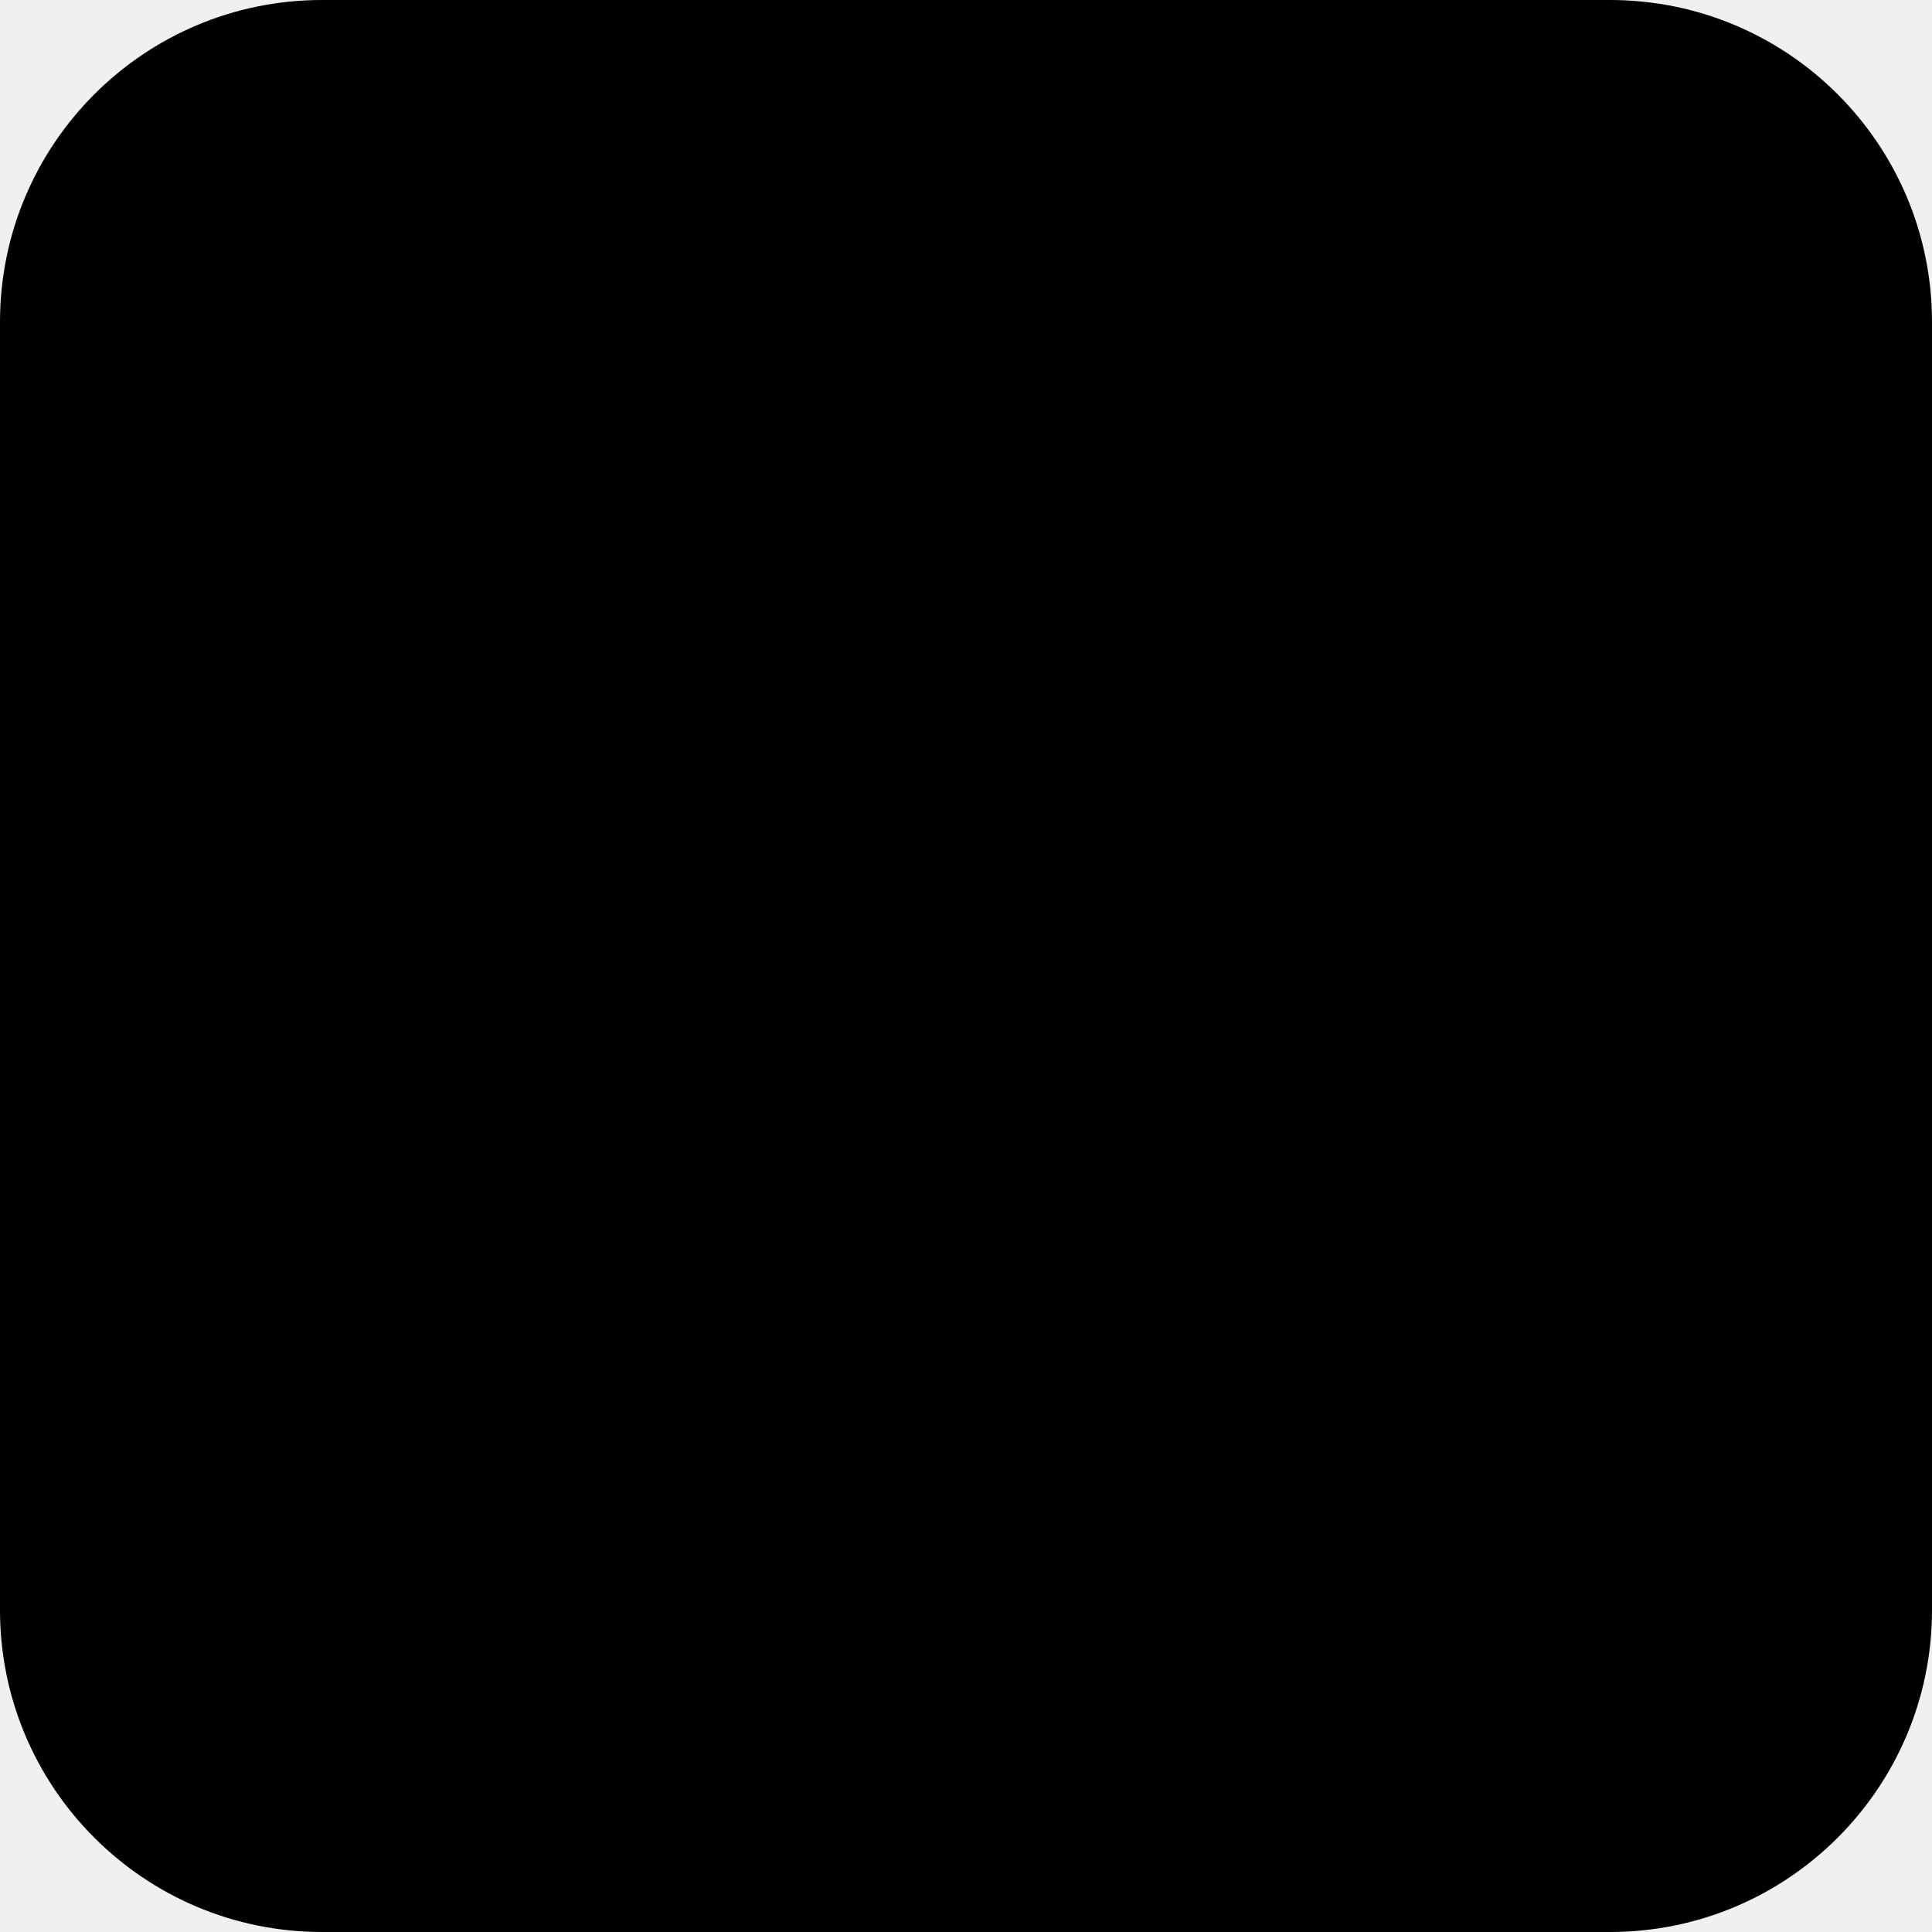
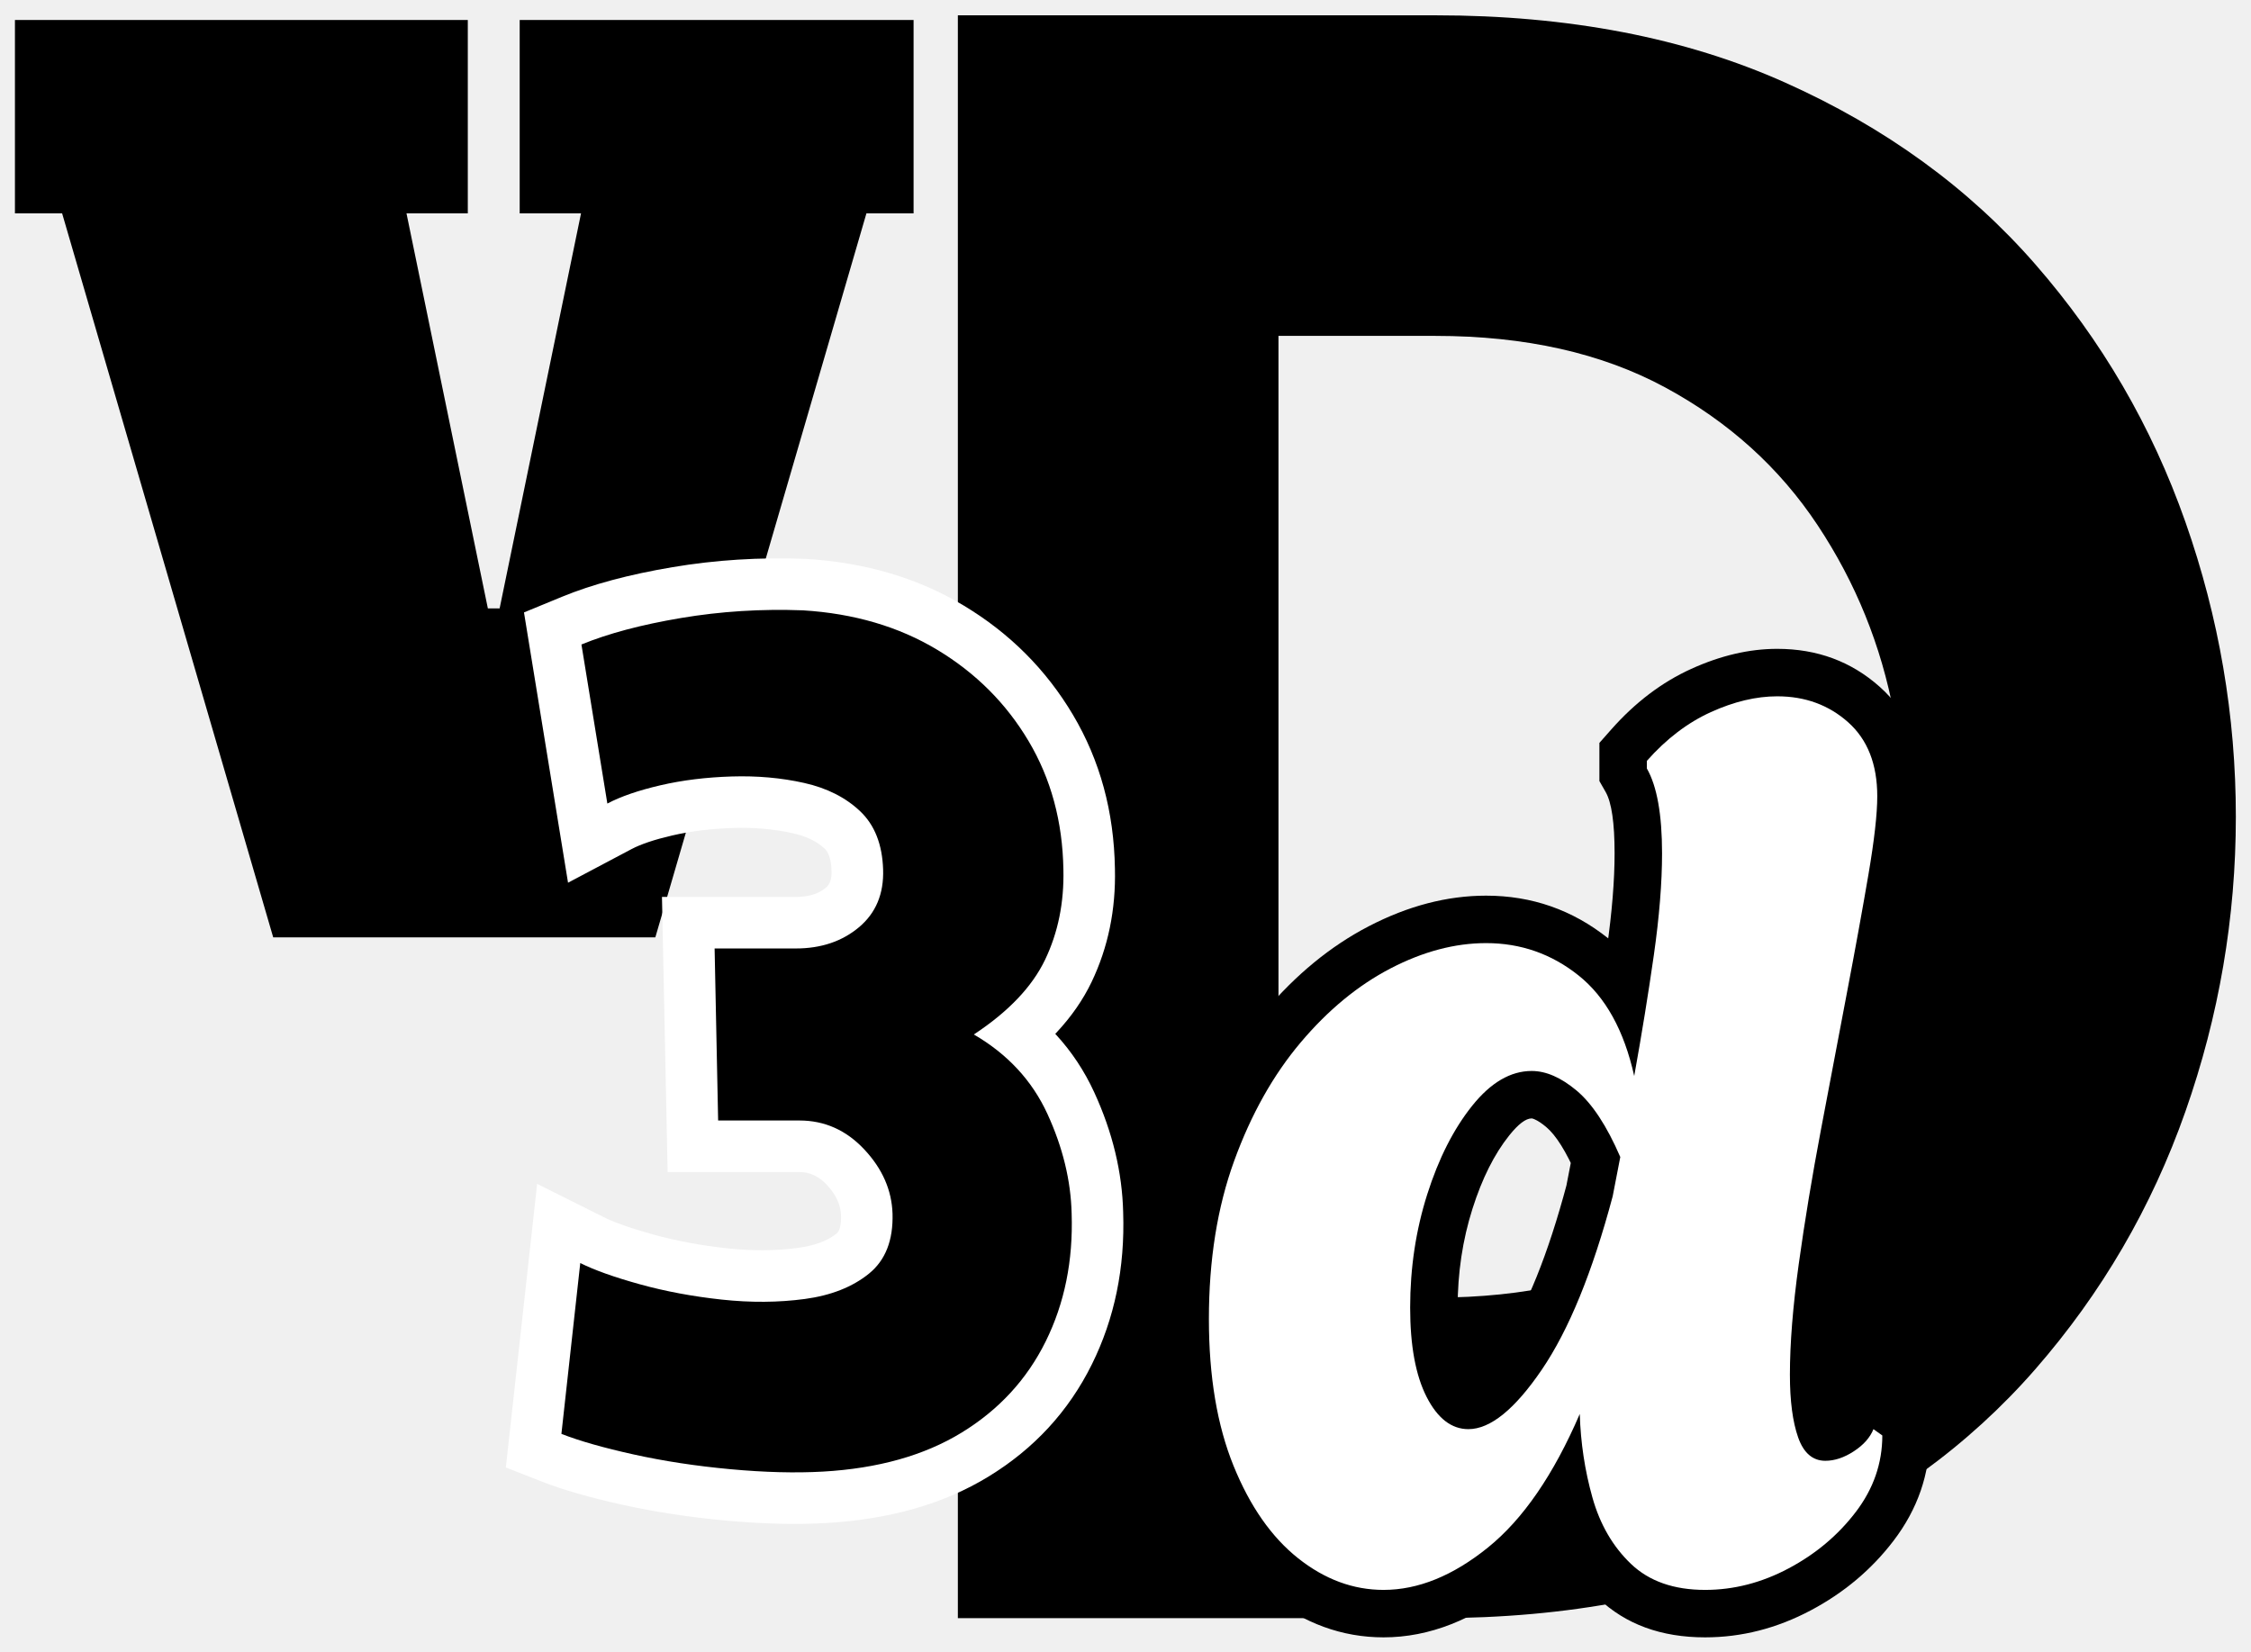
- <svg xmlns="http://www.w3.org/2000/svg" viewBox="0 0 48 48">
-   <rect width="48" height="48" rx="8" fill="oklch(0.17 0.003 145)" />
-   <g fill="none" stroke="oklch(0.76 0.14 143)" stroke-width="2.5" stroke-linejoin="round">
-     <path d="m24 7 15 9v17l-15 9-15-9V16Z" />
-     <path d="m9 16 15 9 15-9M24 25v17M16.5 11.5l15 9" />
+ <svg xmlns="http://www.w3.org/2000/svg" zoomAndPan="magnify" viewBox="87 285 1296 951" preserveAspectRatio="xMidYMid meet" version="1.0">
+   <style>@media (prefers-color-scheme: dark){svg{filter:invert(1)}}</style>
+   <defs>
+     <g />
+     <clipPath id="43c36944cf">
+       <rect x="0" width="535" y="0" height="931" />
+     </clipPath>
+     <clipPath id="7614862588">
+       <rect x="0" width="911" y="0" height="1250" />
+     </clipPath>
+     <clipPath id="d3ee444273">
+       <rect x="0" width="369" y="0" height="699" />
+     </clipPath>
+     <clipPath id="41a6657ec7">
+       <rect x="0" width="456" y="0" height="1079" />
+     </clipPath>
+   </defs>
+   <g transform="matrix(1, 0, 0, 1, 87, 120)">
+     <g clip-path="url(#43c36944cf)">
+       <g fill="#000000" fill-opacity="1">
+         <g transform="translate(0.45891, 704.7635)">
+           <g>
+             <path d="M 298.75 -528.25 L 525.531 -528.25 L 525.531 -416.891 L 498.375 -416.891 L 376.844 0 L 156.844 0 L 35.312 -416.891 L 8.141 -416.891 L 8.141 -528.25 L 268.875 -528.25 L 268.875 -416.891 L 233.578 -416.891 L 280.422 -189.438 L 287.203 -189.438 L 334.062 -416.891 L 298.75 -416.891 Z M 298.75 -528.25 " />
+           </g>
+         </g>
+       </g>
+     </g>
+   </g>
+   <g transform="matrix(1, 0, 0, 1, 534, 250)">
+     <g clip-path="url(#7614862588)">
+       <g fill="#000000" fill-opacity="1">
+         <g transform="translate(1.213245, 966.7883)">
+           <g>
+             <path d="M 378.219 -922.969 C 454.812 -922.969 521.938 -910.055 579.594 -884.234 C 637.258 -858.422 685.238 -823.57 723.531 -779.688 C 761.832 -735.801 790.66 -686.316 810.016 -631.234 C 829.379 -576.16 839.062 -519.578 839.062 -461.484 C 839.062 -403.398 829.379 -346.816 810.016 -291.734 C 790.66 -236.66 761.832 -187.176 723.531 -143.281 C 685.238 -99.395 637.258 -64.539 579.594 -38.719 C 521.938 -12.906 454.812 0 378.219 0 L 103.266 0 L 103.266 -922.969 Z M 378.219 -738.375 L 287.859 -738.375 L 287.859 -184.594 L 378.219 -184.594 C 429.852 -184.594 473.957 -194.488 510.531 -214.281 C 547.113 -234.07 576.375 -260.535 598.312 -293.672 C 620.258 -326.805 634.891 -363.164 642.203 -402.75 C 649.523 -442.344 649.523 -481.719 642.203 -520.875 C 634.891 -560.031 620.258 -596.172 598.312 -629.297 C 576.375 -662.43 547.113 -688.895 510.531 -708.688 C 473.957 -728.477 429.852 -738.375 378.219 -738.375 Z M 378.219 -738.375 " />
+           </g>
+         </g>
+       </g>
+     </g>
+   </g>
+   <g transform="matrix(1, 0, 0, 1, 370, 599)">
+     <g clip-path="url(#d3ee444273)">
+       <g fill="#ffffff" fill-opacity="1">
+         <g transform="translate(20.55582, 529.304)">
+           <g>
+             <path d="M 80.23 -197.488 L 77.57 -326.828 L 154.68 -326.828 C 161.961 -326.828 167.711 -328.59 171.922 -332.117 C 174.262 -334.074 175.359 -337.25 175.215 -341.645 C 175.02 -347.984 173.699 -352.309 171.258 -354.621 C 166.844 -358.793 160.738 -361.754 152.938 -363.504 C 142.258 -365.895 130.82 -366.902 118.617 -366.527 C 105.879 -366.137 94.129 -364.691 83.371 -362.195 C 73.219 -359.836 65.434 -357.227 60.02 -354.359 L 23.488 -335.02 L -1.875 -490.652 L 19.906 -499.625 C 37.34 -506.801 58.574 -512.496 83.605 -516.711 C 108.449 -520.895 133.871 -522.492 159.867 -521.512 L 160.223 -521.5 L 160.574 -521.477 C 194.809 -519.371 225.082 -510.395 251.398 -494.555 C 277.824 -478.645 298.754 -457.691 314.188 -431.699 C 329.762 -405.473 337.816 -375.934 338.355 -343.086 C 338.918 -319.504 334.445 -297.773 324.941 -277.895 C 315.105 -257.332 297.945 -238.98 273.453 -222.84 L 257.121 -247.621 L 272.039 -273.281 C 296.91 -258.82 315.062 -239.129 326.496 -214.207 C 337.016 -191.281 342.551 -168.281 343.102 -145.211 C 344.164 -113.285 338.168 -84.129 325.105 -57.73 C 311.711 -30.664 291.832 -9.082 265.461 7.016 C 239.746 22.715 208.586 31.609 171.977 33.703 C 154.676 34.691 135.453 34.215 114.309 32.27 C 93.395 30.348 73.625 27.328 54.996 23.215 C 36.078 19.039 20.699 14.633 8.859 10 L -12.32 1.715 L 5.699 -161.609 L 43.801 -142.555 C 50.227 -139.344 59.863 -135.961 72.711 -132.402 C 85.855 -128.762 99.996 -126.125 115.129 -124.488 C 129.48 -122.938 143.043 -123.02 155.816 -124.734 C 165.465 -126.031 172.883 -128.777 178.066 -132.973 C 179.945 -134.496 180.805 -138.047 180.641 -143.629 C 180.441 -149.672 177.688 -155.516 172.387 -161.16 C 167.848 -166 162.621 -168.418 156.715 -168.418 L 80.828 -168.418 Z M 139.578 -198.707 L 109.902 -198.098 L 109.902 -227.777 L 156.715 -227.777 C 179.75 -227.777 199.402 -219.117 215.668 -201.793 C 231.172 -185.277 239.273 -166.473 239.977 -145.375 C 240.719 -120.203 232.531 -100.688 215.414 -86.836 C 201.605 -75.652 184.371 -68.676 163.719 -65.902 C 146.191 -63.547 127.867 -63.402 108.75 -65.469 C 90.414 -67.453 73.117 -70.691 56.867 -75.195 C 40.316 -79.777 27.113 -84.531 17.254 -89.461 L 30.527 -116.008 L 60.031 -112.754 L 49.176 -14.383 L 19.676 -17.641 L 30.488 -45.277 C 39.453 -41.77 51.891 -38.262 67.797 -34.75 C 83.992 -31.172 101.309 -28.539 119.746 -26.844 C 137.949 -25.168 154.23 -24.742 168.59 -25.562 C 195.297 -27.09 217.277 -33.117 234.531 -43.648 C 251.129 -53.785 263.586 -67.254 271.902 -84.059 C 280.547 -101.531 284.5 -121.445 283.758 -143.797 C 283.402 -158.715 279.664 -173.934 272.543 -189.453 C 266.34 -202.973 256.227 -213.809 242.203 -221.965 L 200.789 -246.043 L 240.785 -272.406 C 256.098 -282.496 266.297 -292.863 271.387 -303.508 C 276.809 -314.84 279.344 -327.707 279.004 -342.113 C 278.637 -364.445 273.352 -384.207 263.145 -401.395 C 252.797 -418.824 238.676 -432.922 220.781 -443.695 C 202.77 -454.539 181.488 -460.715 156.926 -462.227 L 158.75 -491.852 L 157.629 -462.191 C 135.688 -463.02 114.297 -461.68 93.461 -458.172 C 72.812 -454.699 55.828 -450.219 42.508 -444.734 L 31.207 -472.18 L 60.5 -476.953 L 75.426 -385.367 L 46.133 -380.594 L 32.246 -406.824 C 42.211 -412.098 54.777 -416.496 69.949 -420.02 C 84.52 -423.402 100.137 -425.352 116.793 -425.863 C 133.988 -426.391 150.363 -424.914 165.918 -421.426 C 184.348 -417.297 199.727 -409.402 212.051 -397.746 C 226.34 -384.227 233.84 -366.164 234.547 -343.559 C 235.309 -319.91 227.137 -300.926 210.027 -286.602 C 194.789 -273.844 176.34 -267.465 154.68 -267.465 L 107.867 -267.465 L 107.867 -297.148 L 137.543 -297.758 Z M 139.578 -198.707 " />
+           </g>
+         </g>
+       </g>
+       <g fill="#000000" fill-opacity="1">
+         <g transform="translate(20.55582, 529.304)">
+           <g>
+             <path d="M 109.906 -198.094 L 107.875 -297.156 L 154.688 -297.156 C 169.156 -297.156 181.25 -301.223 190.969 -309.359 C 200.695 -317.504 205.336 -328.586 204.891 -342.609 C 204.43 -357.078 200.02 -368.27 191.656 -376.188 C 183.289 -384.102 172.547 -389.531 159.422 -392.469 C 146.305 -395.406 132.398 -396.645 117.703 -396.188 C 103.004 -395.738 89.32 -394.047 76.656 -391.109 C 64 -388.172 53.82 -384.664 46.125 -380.594 L 31.203 -472.188 C 46.586 -478.508 65.695 -483.594 88.531 -487.438 C 111.375 -491.289 134.781 -492.766 158.75 -491.859 C 188.145 -490.047 213.922 -482.469 236.078 -469.125 C 258.242 -455.781 275.77 -438.254 288.656 -416.547 C 301.551 -394.836 308.227 -370.191 308.688 -342.609 C 309.133 -323.609 305.625 -306.305 298.156 -290.703 C 290.695 -275.098 277.02 -260.738 257.125 -247.625 C 276.57 -236.312 290.703 -221.047 299.516 -201.828 C 308.336 -182.609 312.977 -163.5 313.438 -144.5 C 314.332 -117.363 309.352 -92.828 298.5 -70.891 C 287.645 -48.953 271.477 -31.426 250 -18.312 C 228.52 -5.195 201.945 2.266 170.281 4.078 C 154.457 4.973 136.707 4.516 117.031 2.703 C 97.352 0.898 78.805 -1.922 61.391 -5.766 C 43.984 -9.609 30.078 -13.566 19.672 -17.641 L 30.531 -116.016 C 38.664 -111.941 50.082 -107.867 64.781 -103.797 C 79.488 -99.723 95.207 -96.781 111.938 -94.969 C 128.676 -93.164 144.617 -93.281 159.766 -95.312 C 174.922 -97.352 187.242 -102.219 196.734 -109.906 C 206.234 -117.594 210.758 -129.125 210.312 -144.5 C 209.852 -158.07 204.422 -170.395 194.016 -181.469 C 183.617 -192.551 171.188 -198.094 156.719 -198.094 Z M 109.906 -198.094 " />
+           </g>
+         </g>
+       </g>
+     </g>
+   </g>
+   <g transform="matrix(1, 0, 0, 1, 751, 324)">
+     <g clip-path="url(#41a6657ec7)">
+       <g fill="#000000" fill-opacity="1">
+         <g transform="translate(6.496394, 873.5816)">
+           <g>
+             <path d="M 126.086 30.246 C 102.242 30.246 80.18 22.199 59.898 6.102 C 40.844 -9.02 25.676 -30.465 14.398 -58.223 C 3.586 -84.844 -1.824 -116.453 -1.824 -153.051 C -1.824 -190.273 3.586 -223.754 14.398 -253.492 C 25.227 -283.266 39.578 -308.742 57.465 -329.93 C 75.578 -351.391 95.59 -367.809 117.496 -379.188 C 140.148 -390.957 162.691 -396.84 185.121 -396.84 C 211.414 -396.84 234.824 -388.66 255.355 -372.301 C 275.938 -355.898 289.844 -331.438 297.07 -298.914 L 270.391 -292.984 L 243.492 -297.828 C 247.809 -321.797 251.52 -344.672 254.633 -366.453 C 257.605 -387.277 259.094 -405.547 259.094 -421.258 C 259.094 -438.77 257.379 -450.523 253.949 -456.527 L 250.348 -462.828 L 250.348 -484.812 L 257.207 -492.57 C 270.957 -508.109 286.277 -519.723 303.176 -527.402 C 320.129 -535.109 336.652 -538.961 352.746 -538.961 C 375.723 -538.961 395.391 -531.672 411.746 -517.094 C 429.02 -501.695 437.656 -480.684 437.656 -454.055 C 437.656 -442.305 435.824 -425.711 432.164 -404.266 C 428.734 -384.176 424.574 -361.289 419.68 -335.609 L 404.742 -256.914 C 399.727 -230.398 395.551 -205.094 392.211 -181.004 C 388.98 -157.711 387.367 -137.703 387.367 -120.984 C 387.367 -109.031 388.43 -100.023 390.559 -93.969 C 390.652 -93.695 390.738 -93.48 390.816 -93.316 C 390.816 -93.316 390.789 -93.355 390.742 -93.438 C 390.316 -94.125 389.695 -94.816 388.887 -95.512 C 386.371 -97.676 383.559 -98.754 380.441 -98.754 C 380.16 -98.754 379.98 -98.742 379.906 -98.719 C 380.414 -98.887 381.082 -99.242 381.91 -99.781 C 382.648 -100.262 383.141 -100.648 383.395 -100.934 C 383.18 -100.688 382.965 -100.309 382.762 -99.797 L 395.691 -132.121 L 440.57 -100.066 L 440.57 -86 C 440.57 -63.805 433.598 -43.578 419.656 -25.32 C 407.035 -8.793 391.195 4.535 372.129 14.66 C 352.574 25.051 332.266 30.246 311.203 30.246 C 285.934 30.246 265.434 22.75 249.707 7.754 C 235.648 -5.652 225.754 -22.531 220.031 -42.887 C 215.051 -60.594 212.285 -78.828 211.734 -97.586 L 239.051 -98.391 L 264.156 -87.582 C 247.309 -48.457 227.051 -19.344 203.379 -0.234 C 178.207 20.086 152.441 30.246 126.086 30.246 Z M 126.086 -24.414 C 139.57 -24.414 153.891 -30.531 169.047 -42.766 C 185.703 -56.211 200.668 -78.355 213.949 -109.199 L 266.371 -99.195 C 266.793 -84.914 268.883 -71.078 272.652 -57.688 C 275.672 -46.949 280.598 -38.32 287.43 -31.805 C 292.598 -26.879 300.523 -24.414 311.203 -24.414 C 323.184 -24.414 334.945 -27.48 346.484 -33.609 C 358.516 -40.004 368.426 -48.297 376.211 -58.496 C 382.676 -66.961 385.91 -76.129 385.91 -86 L 413.238 -86 L 397.355 -63.762 L 392.25 -67.406 L 408.137 -89.645 L 433.516 -79.492 C 429.43 -69.285 422.184 -60.789 411.77 -53.996 C 401.648 -47.395 391.203 -44.094 380.441 -44.094 C 370.039 -44.094 360.969 -47.422 353.234 -54.078 C 346.93 -59.5 342.18 -66.758 338.988 -75.848 C 334.801 -87.77 332.703 -102.812 332.703 -120.984 C 332.703 -140.219 334.492 -162.727 338.066 -188.508 C 341.527 -213.488 345.852 -239.688 351.039 -267.105 L 365.984 -345.836 C 370.809 -371.172 374.91 -393.715 378.281 -413.465 C 381.422 -431.867 382.992 -445.395 382.992 -454.055 C 382.992 -464.348 380.453 -471.762 375.375 -476.285 C 369.383 -481.629 361.84 -484.301 352.746 -484.301 C 344.547 -484.301 335.562 -482.078 325.793 -477.637 C 315.969 -473.172 306.754 -466.074 298.148 -456.352 L 277.68 -474.461 L 305.012 -474.461 L 305.012 -470.086 L 277.68 -470.086 L 301.41 -483.648 C 309.641 -469.242 313.758 -448.445 313.758 -421.258 C 313.758 -402.957 312.086 -382.109 308.746 -358.723 C 305.539 -336.289 301.723 -312.762 297.289 -288.145 L 243.711 -287.055 C 239.277 -307.008 231.805 -321.172 221.289 -329.551 C 210.727 -337.969 198.668 -342.18 185.121 -342.18 C 171.594 -342.18 157.449 -338.348 142.691 -330.68 C 127.184 -322.625 112.699 -310.621 99.234 -294.668 C 85.535 -278.441 74.379 -258.488 65.77 -234.812 C 57.148 -211.105 52.84 -183.852 52.84 -153.051 C 52.84 -123.57 56.906 -98.82 65.043 -78.797 C 72.715 -59.91 82.328 -45.883 93.879 -36.715 C 104.211 -28.516 114.945 -24.414 126.086 -24.414 Z M 174.918 -116.977 C 174.52 -116.977 174.164 -116.941 173.859 -116.875 L 173.926 -116.918 C 174.93 -117.348 176.203 -118.188 177.75 -119.441 C 182.715 -123.465 188.328 -130.078 194.598 -139.281 C 208.398 -159.555 220.73 -190.055 231.594 -230.789 L 258 -223.746 L 231.168 -228.941 L 235.543 -251.535 L 262.375 -246.34 L 237.289 -235.492 C 231.227 -249.508 225.355 -258.895 219.676 -263.652 C 217.191 -265.734 214.996 -267.195 213.086 -268.027 C 212.258 -268.387 211.684 -268.57 211.355 -268.57 C 207.969 -268.57 203.664 -265.309 198.445 -258.785 C 189.867 -248.062 182.812 -233.992 177.277 -216.566 C 171.574 -198.609 168.723 -179.621 168.723 -159.609 C 168.723 -142.121 170.887 -129.133 175.215 -120.645 C 176.516 -118.09 177.555 -116.516 178.328 -115.918 C 177.414 -116.621 176.277 -116.977 174.918 -116.977 Z M 174.918 -62.312 C 163.836 -62.312 153.832 -65.766 144.902 -72.664 C 137.66 -78.262 131.531 -85.98 126.516 -95.816 C 118.211 -112.105 114.059 -133.371 114.059 -159.609 C 114.059 -185.273 117.766 -209.773 125.18 -233.113 C 132.766 -256.988 142.957 -276.926 155.762 -292.93 C 171.922 -313.133 190.453 -323.23 211.355 -323.23 C 226.242 -323.23 240.715 -317.34 254.781 -305.555 C 267.082 -295.25 277.973 -279.129 287.461 -257.188 L 290.812 -249.438 L 284.652 -217.621 L 284.41 -216.703 C 271.949 -169.98 257.074 -133.918 239.781 -108.516 C 218.809 -77.715 197.188 -62.312 174.918 -62.312 Z M 174.918 -62.312 " />
+           </g>
+         </g>
+       </g>
+       <g fill="#ffffff" fill-opacity="1">
+         <g transform="translate(6.496394, 873.5816)">
+           <g>
+             <path d="M 126.078 2.922 C 108.586 2.922 92.191 -3.148 76.891 -15.297 C 61.586 -27.453 49.195 -45.188 39.719 -68.5 C 30.25 -91.82 25.516 -120.004 25.516 -153.047 C 25.516 -187.055 30.367 -217.422 40.078 -244.141 C 49.797 -270.867 62.551 -293.586 78.344 -312.297 C 94.133 -331.004 111.383 -345.219 130.094 -354.938 C 148.801 -364.656 167.145 -369.516 185.125 -369.516 C 205.039 -369.516 222.77 -363.316 238.312 -350.922 C 253.863 -338.535 264.555 -319.223 270.391 -292.984 C 274.766 -317.273 278.531 -340.473 281.688 -362.578 C 284.844 -384.691 286.422 -404.25 286.422 -421.25 C 286.422 -443.602 283.504 -459.879 277.672 -470.078 L 277.672 -474.453 C 288.848 -487.086 301.117 -496.441 314.484 -502.516 C 327.848 -508.586 340.602 -511.625 352.75 -511.625 C 368.781 -511.625 382.383 -506.645 393.562 -496.688 C 404.738 -486.727 410.328 -472.516 410.328 -454.047 C 410.328 -443.848 408.625 -428.785 405.219 -408.859 C 401.82 -388.941 397.691 -366.227 392.828 -340.719 C 387.973 -315.207 382.992 -288.969 377.891 -262 C 372.785 -235.039 368.531 -209.289 365.125 -184.75 C 361.727 -160.219 360.031 -138.961 360.031 -120.984 C 360.031 -105.922 361.609 -93.895 364.766 -84.906 C 367.93 -75.914 373.156 -71.422 380.438 -71.422 C 385.781 -71.422 391.242 -73.242 396.828 -76.891 C 402.422 -80.535 406.191 -84.785 408.141 -89.641 L 413.234 -86 C 413.234 -69.969 408.129 -55.27 397.922 -41.906 C 387.723 -28.539 374.848 -17.727 359.297 -9.469 C 343.754 -1.207 327.723 2.922 311.203 2.922 C 293.223 2.922 279.008 -2.055 268.562 -12.016 C 258.113 -21.984 250.703 -34.738 246.328 -50.281 C 241.961 -65.832 239.535 -81.867 239.047 -98.391 C 223.984 -63.41 206.367 -37.781 186.203 -21.5 C 166.047 -5.219 146.004 2.922 126.078 2.922 Z M 174.922 -89.641 C 187.547 -89.641 201.633 -101.055 217.188 -123.891 C 232.738 -146.734 246.344 -180.02 258 -223.75 L 262.375 -246.344 C 254.602 -264.312 246.223 -277.062 237.234 -284.594 C 228.242 -292.125 219.617 -295.891 211.359 -295.891 C 199.211 -295.891 187.789 -289.207 177.094 -275.844 C 166.406 -262.488 157.781 -245.484 151.219 -224.828 C 144.664 -204.18 141.391 -182.441 141.391 -159.609 C 141.391 -137.742 144.547 -120.613 150.859 -108.219 C 157.18 -95.832 165.203 -89.641 174.922 -89.641 Z M 174.922 -89.641 " />
+           </g>
+         </g>
+       </g>
+     </g>
  </g>
</svg>
